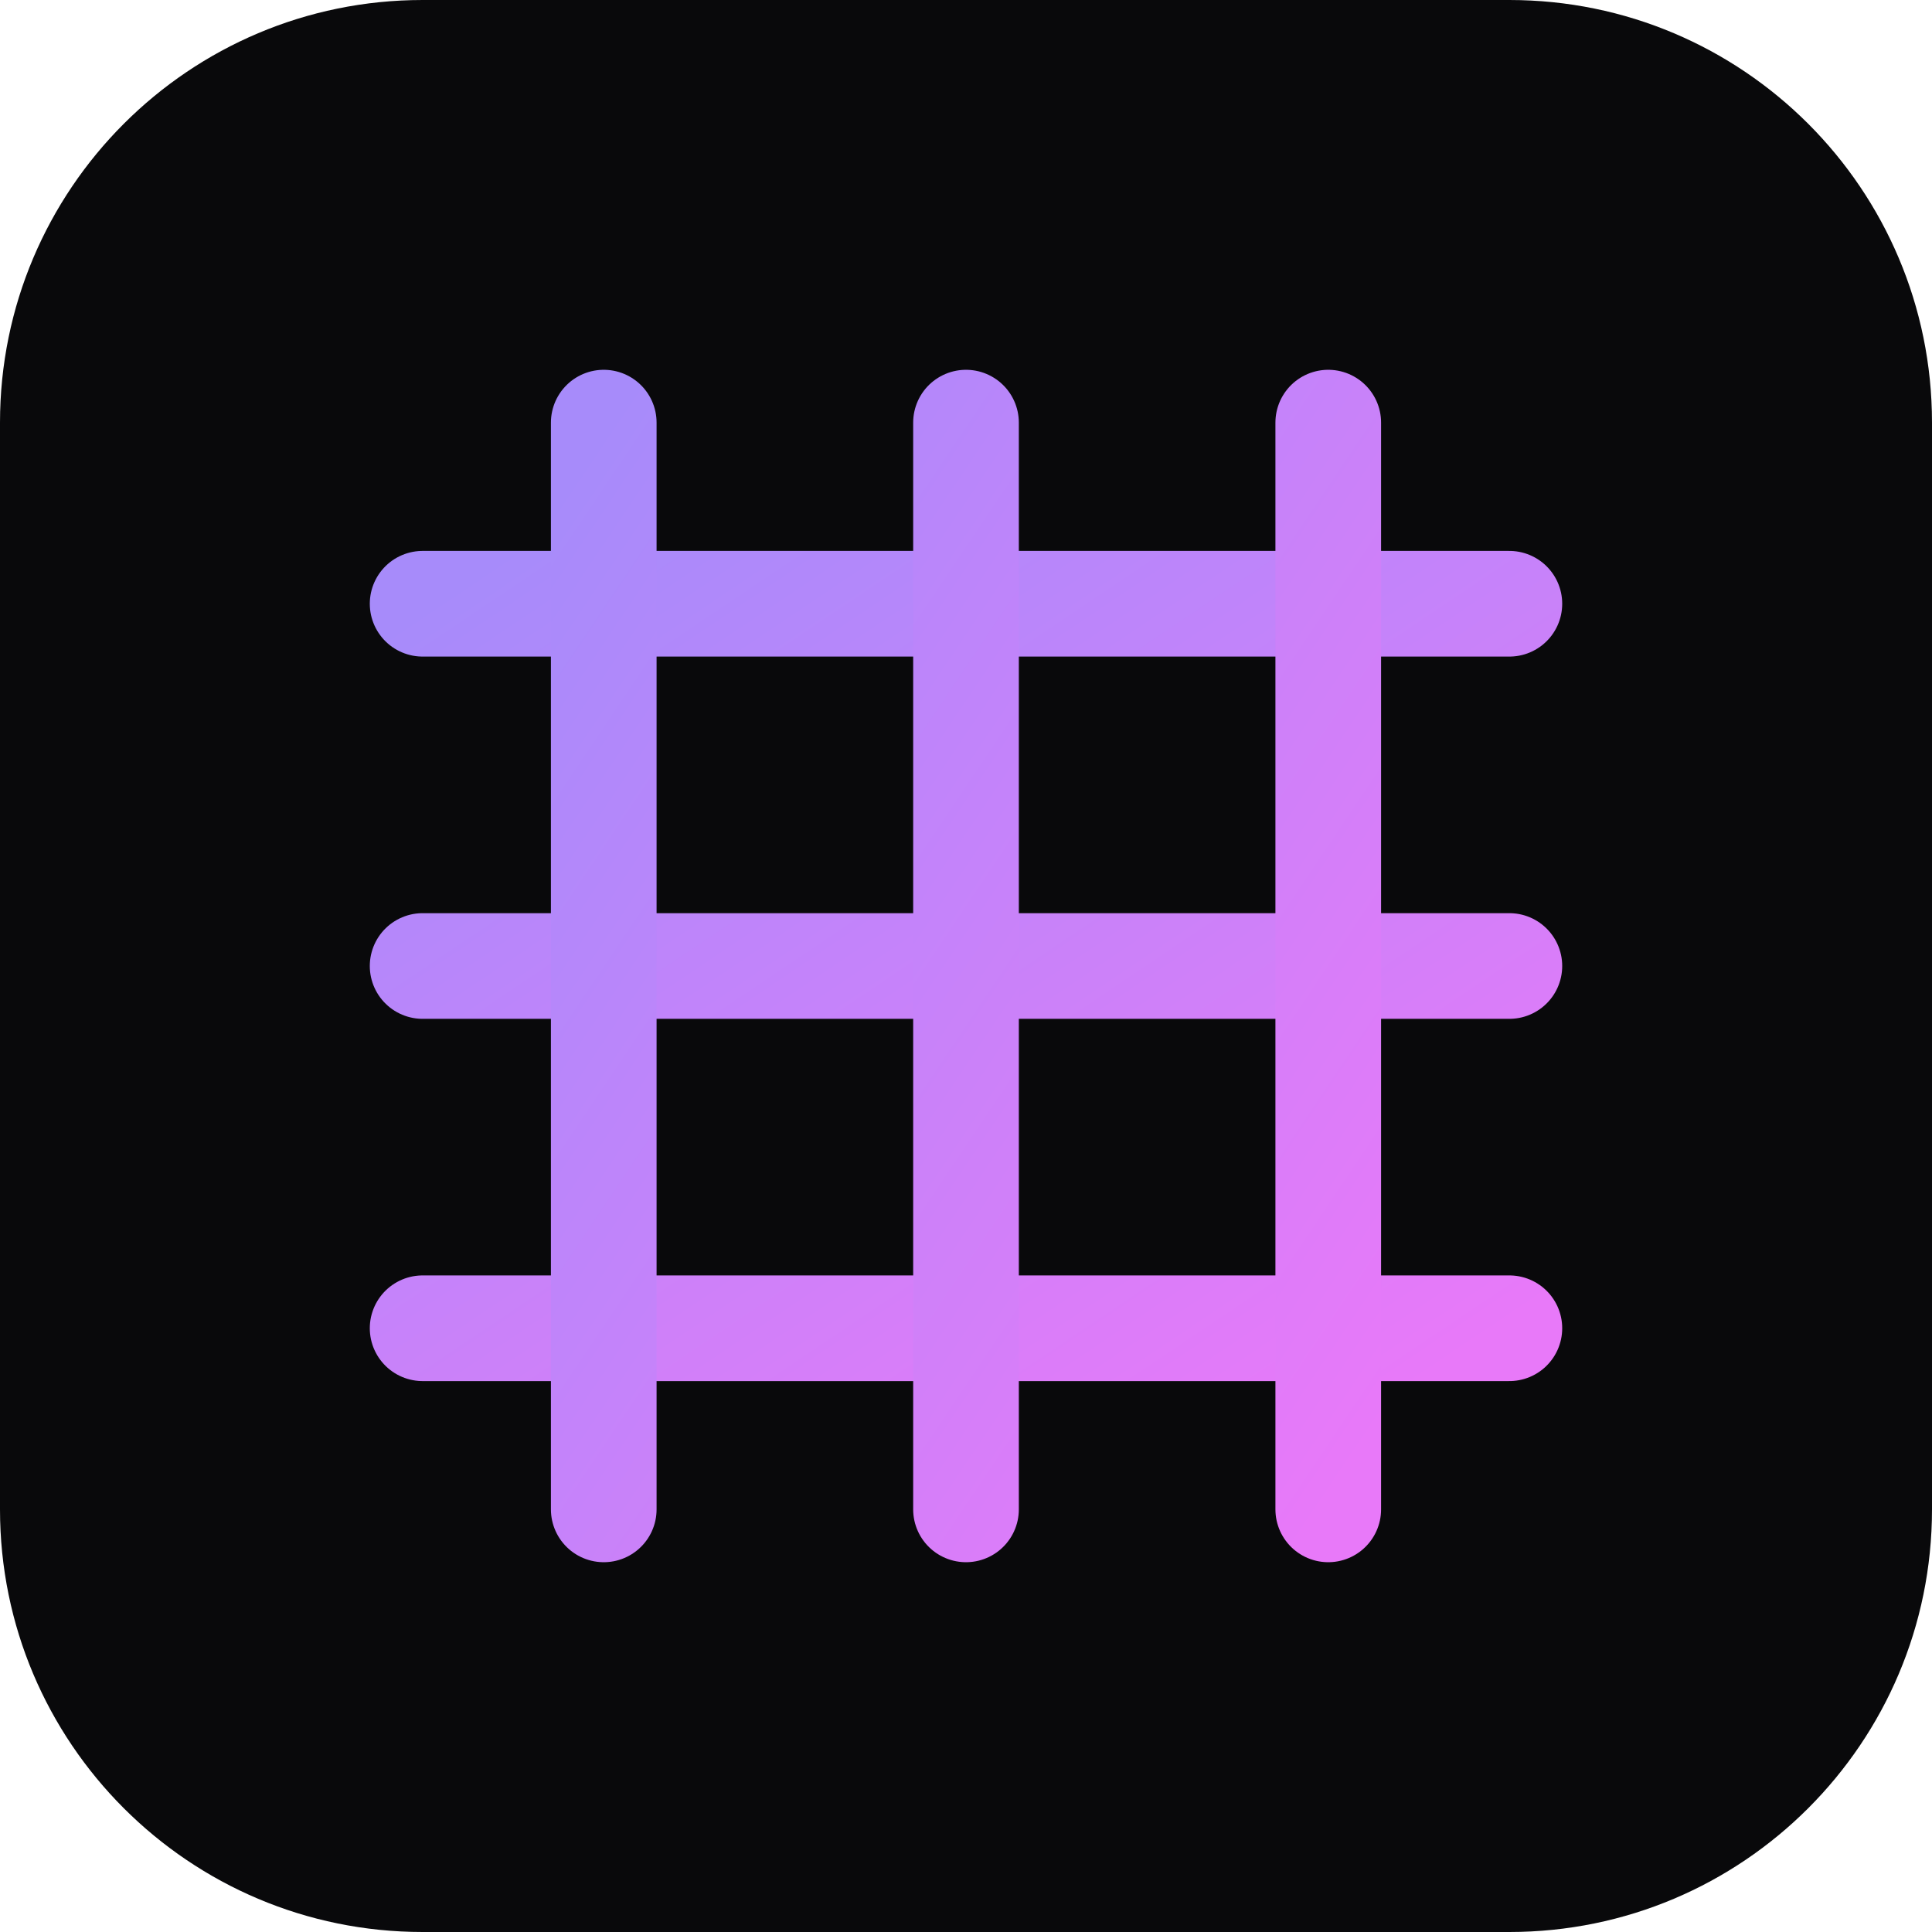
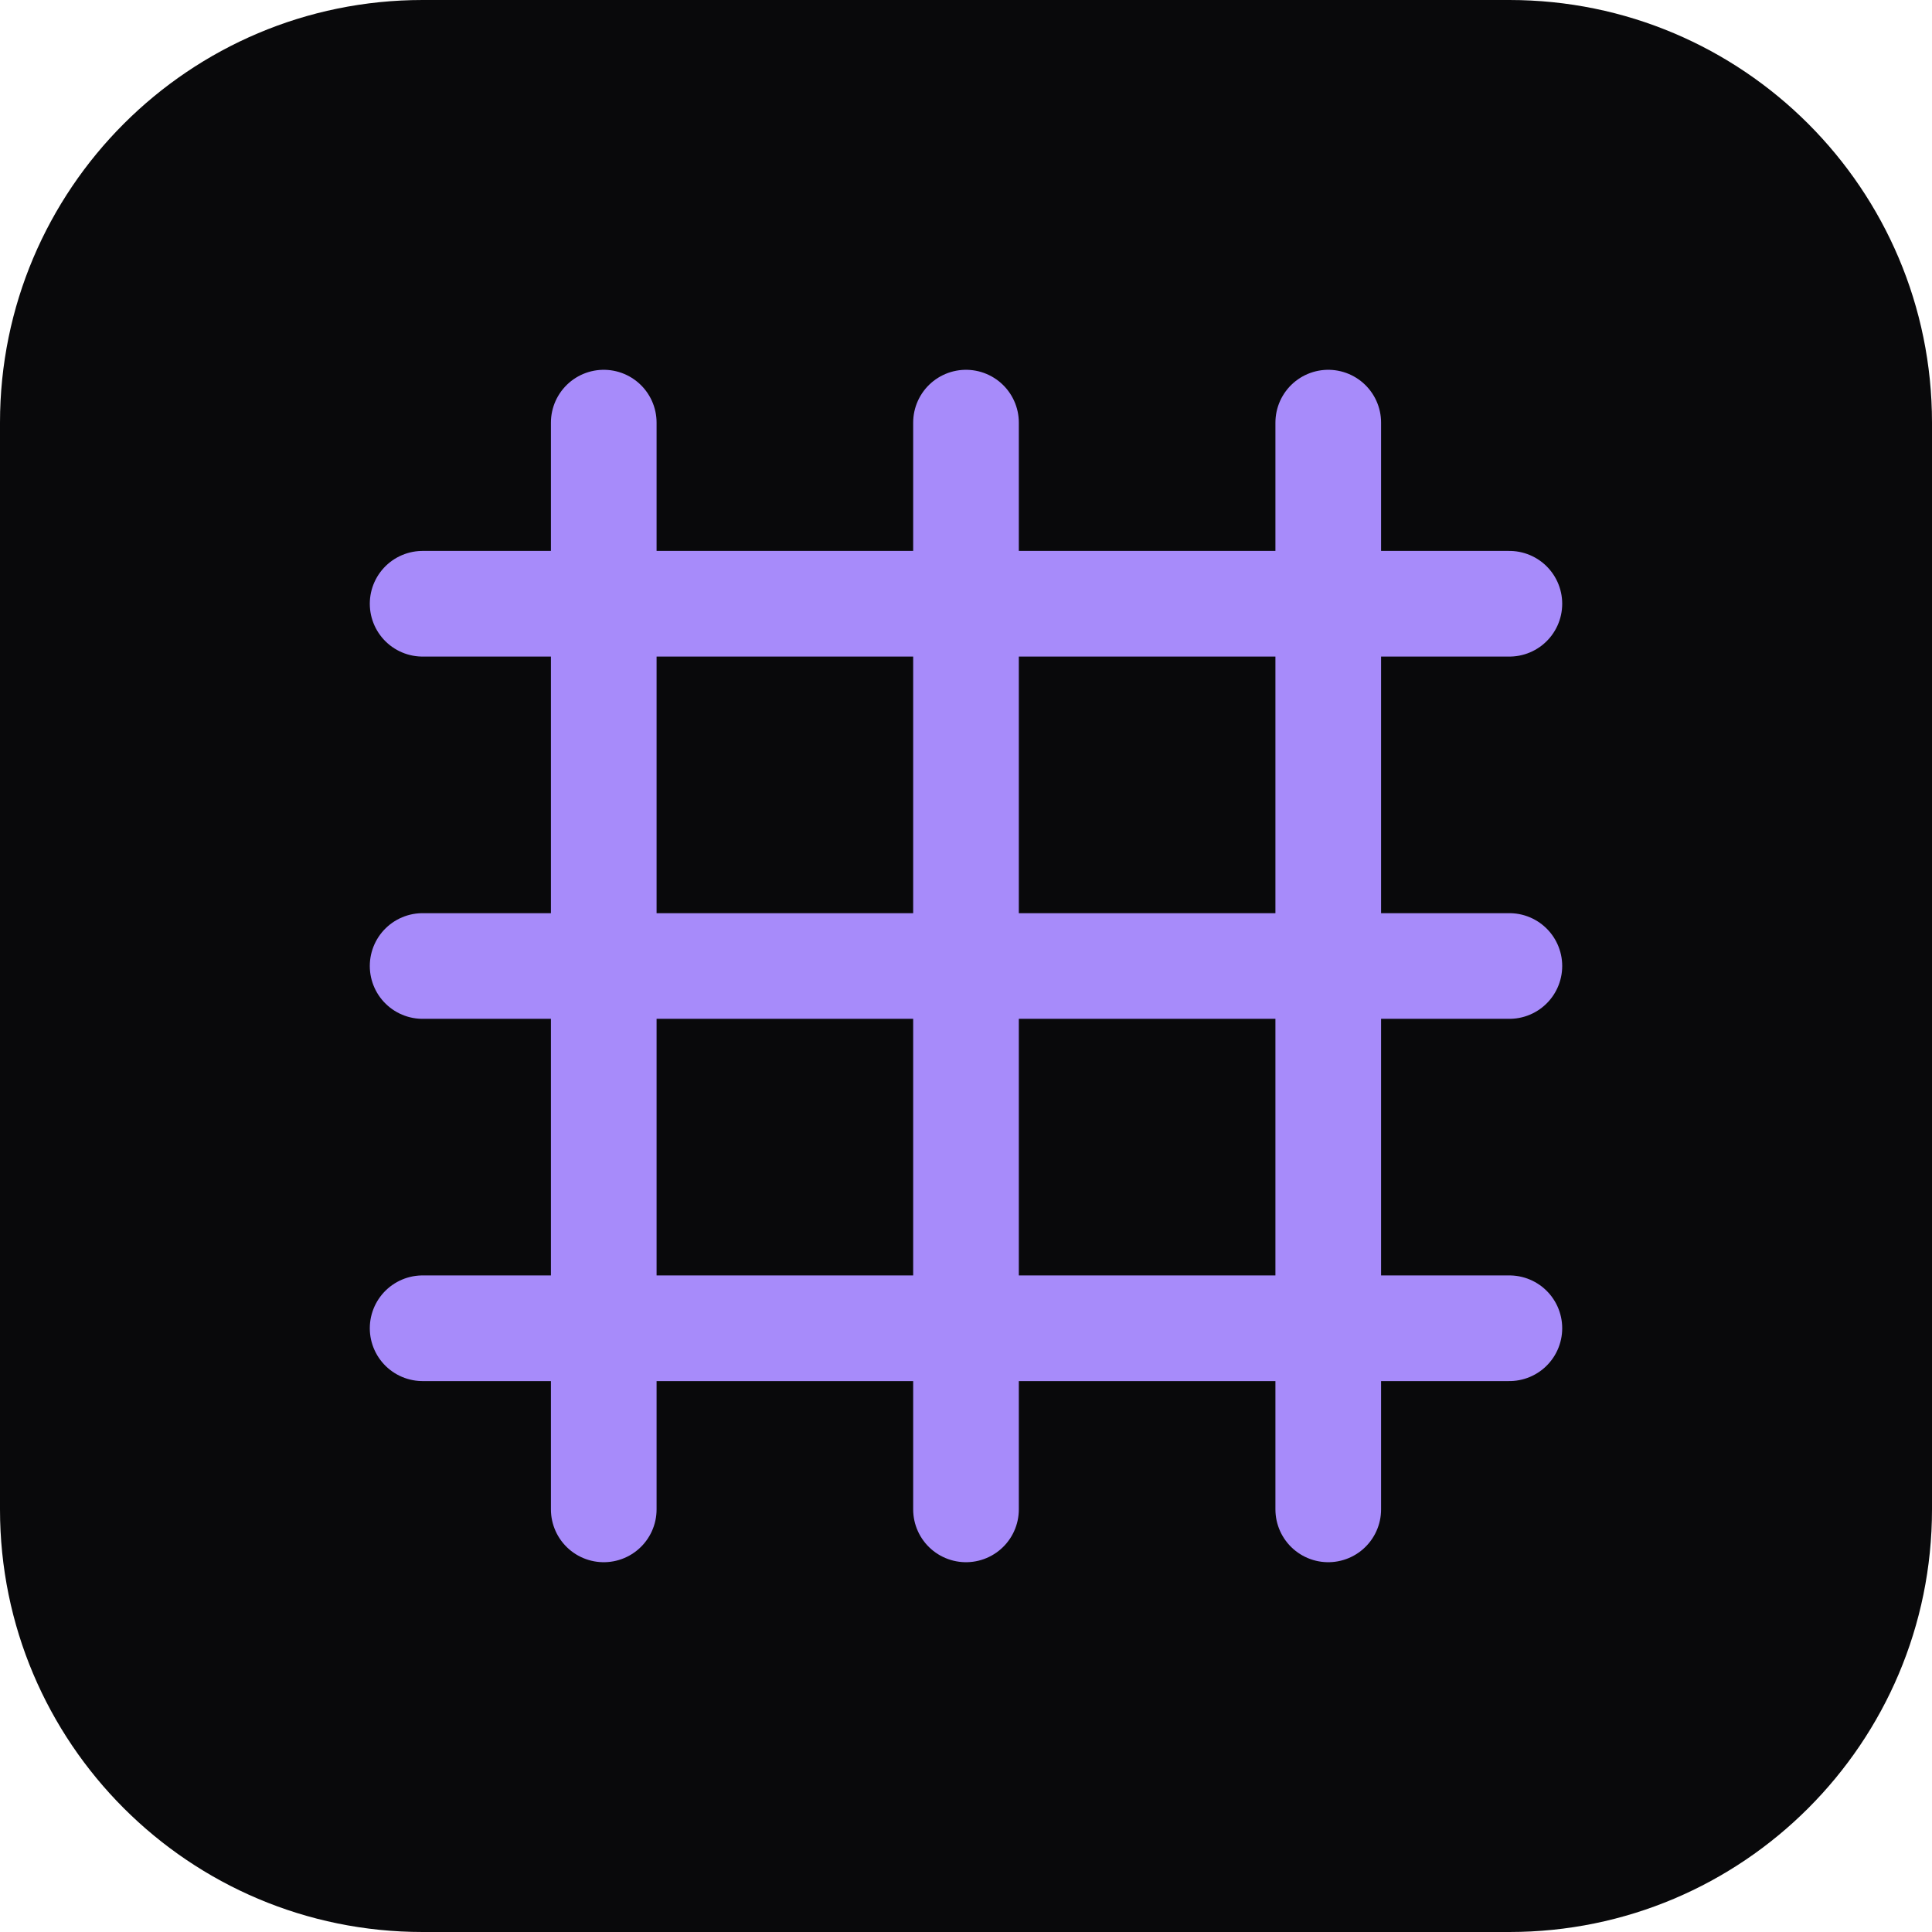
<svg xmlns="http://www.w3.org/2000/svg" viewBox="0 0 64 64" role="img" aria-label="Mesh">
-   <defs>
-     <linearGradient id="g" x1="0" y1="0" x2="1" y2="1">
-       <stop offset="0" stop-color="#a78bfa" />
-       <stop offset="1" stop-color="#e879f9" />
-     </linearGradient>
-   </defs>
  <rect width="64" height="64" rx="14" fill="#09090b" />
-   <g stroke="url(#g)" stroke-width="3.5" stroke-linecap="round" fill="none">
+   <g stroke="#a78bfa" stroke-width="3.5" stroke-linecap="round" fill="none">
    <path d="M14 20h36M14 32h36M14 44h36" />
    <path d="M20 14v36M32 14v36M44 14v36" />
  </g>
</svg>
